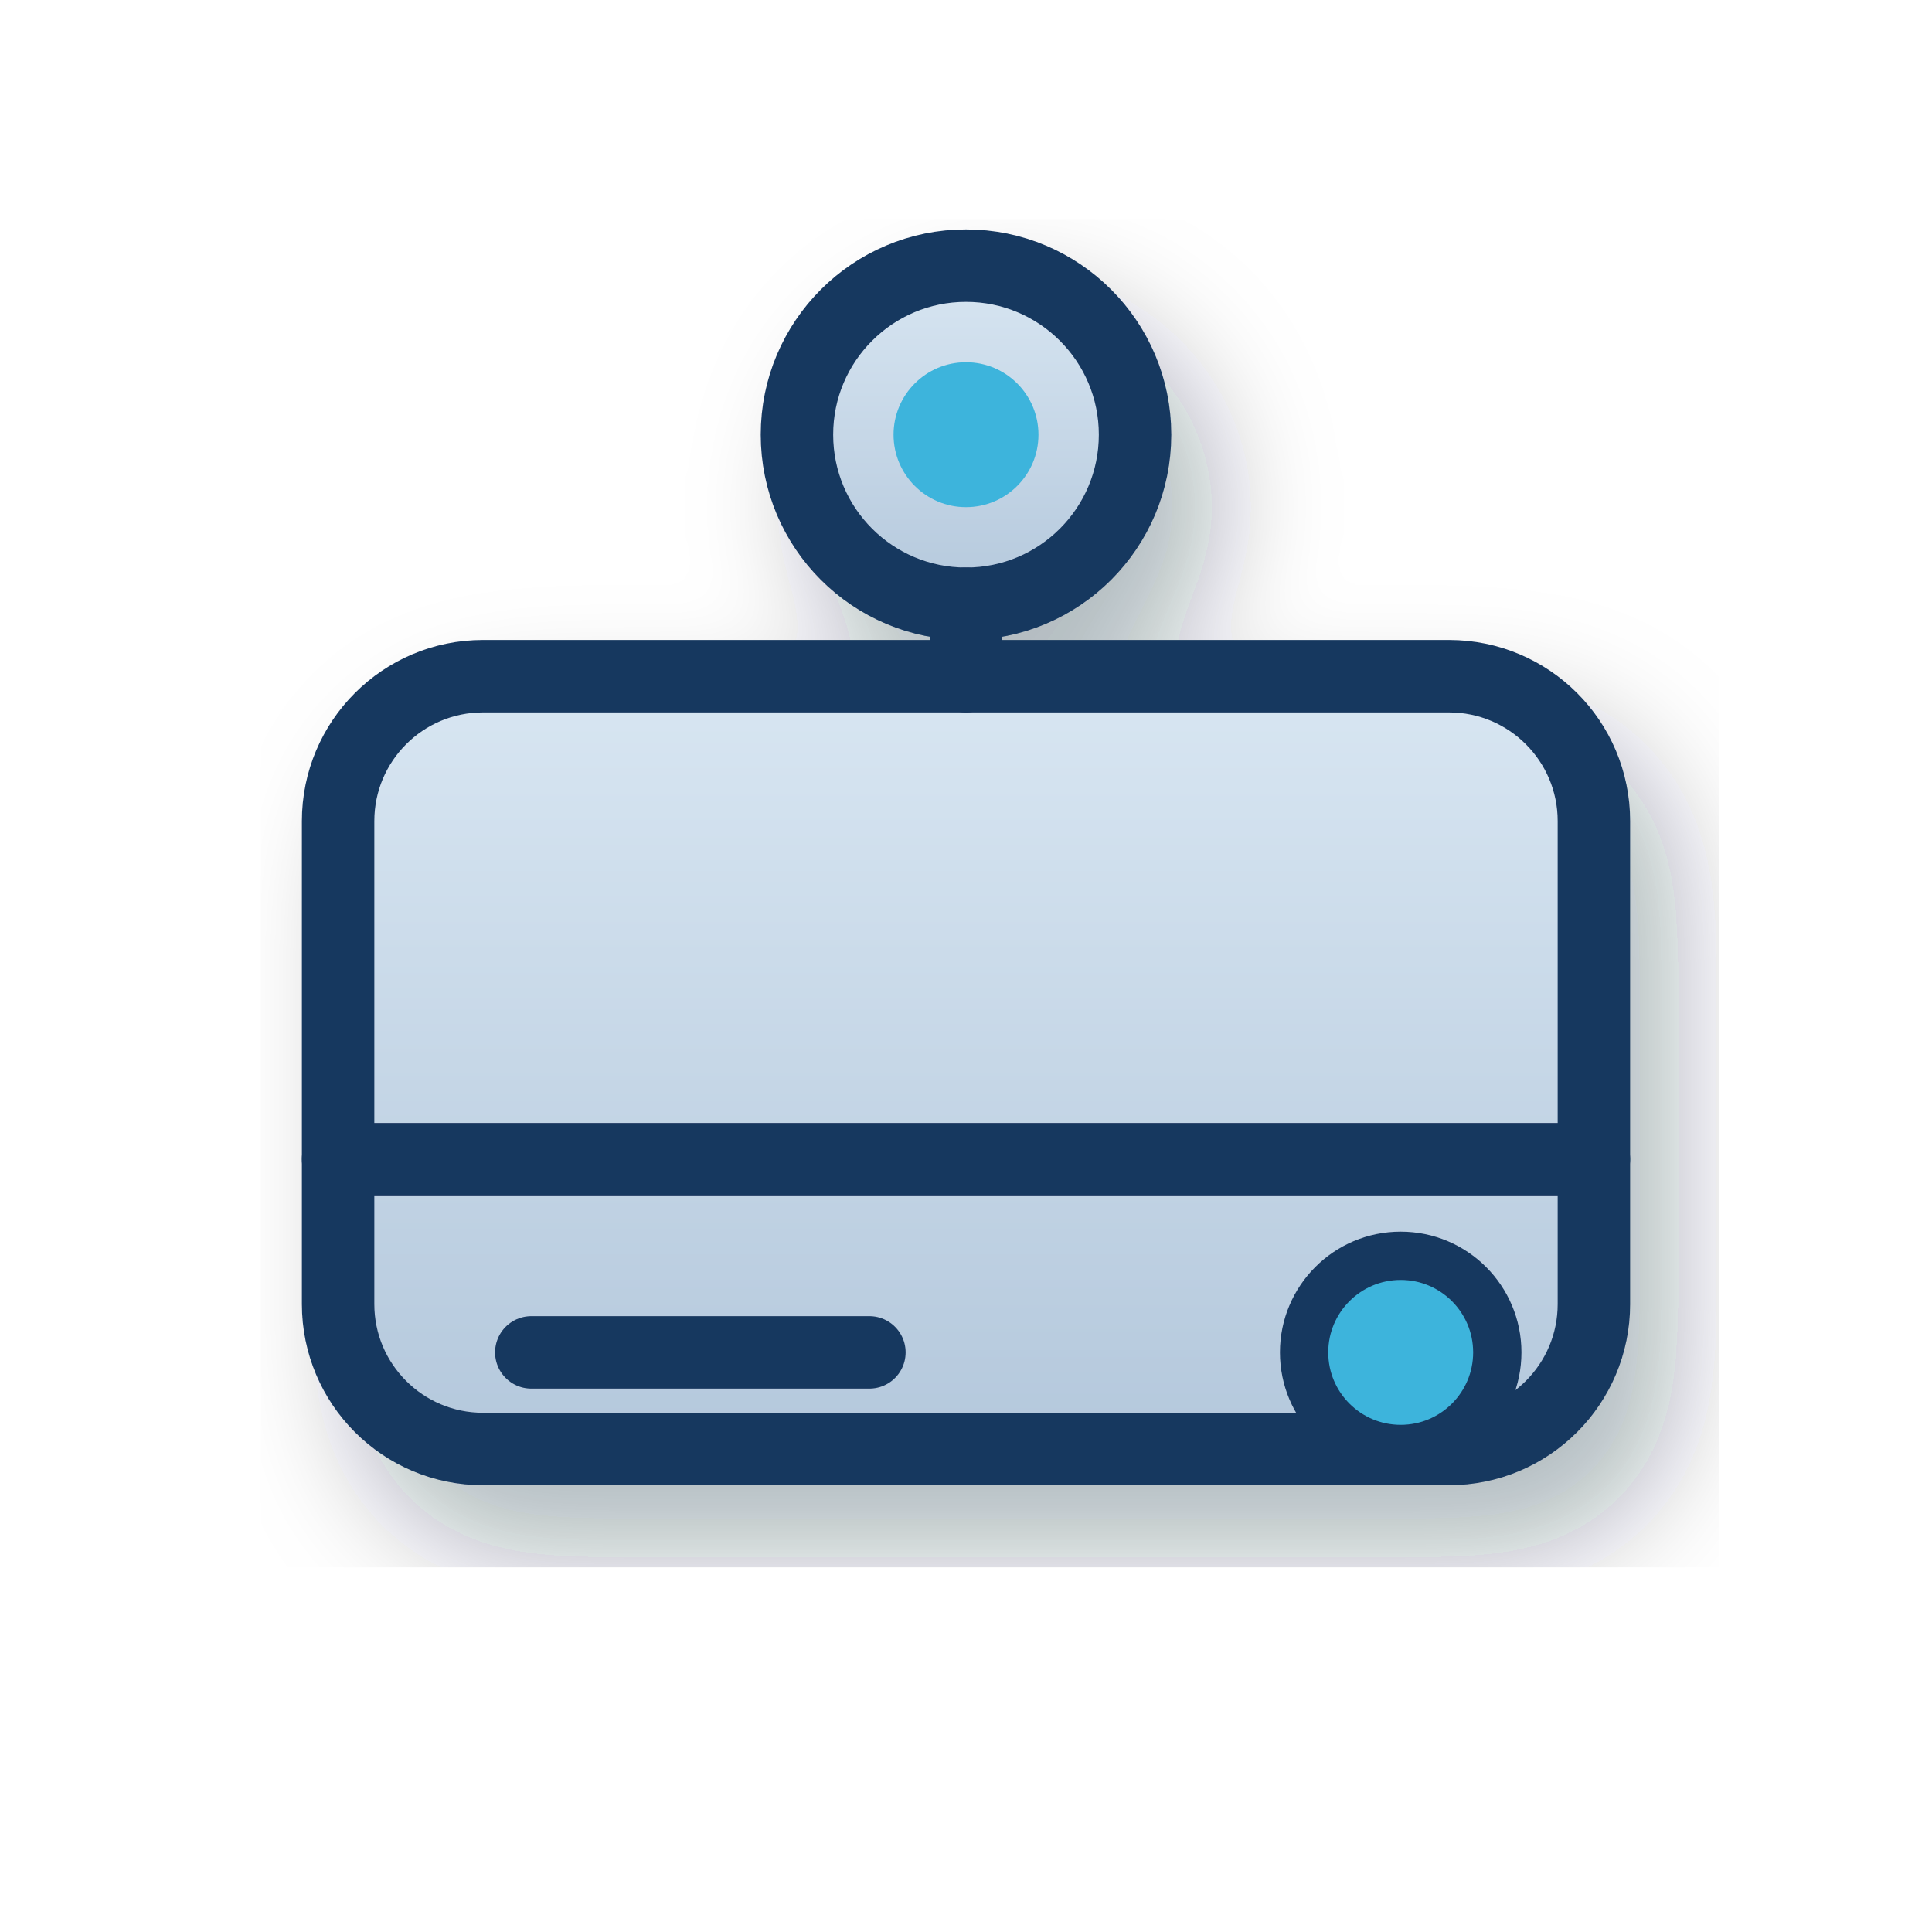
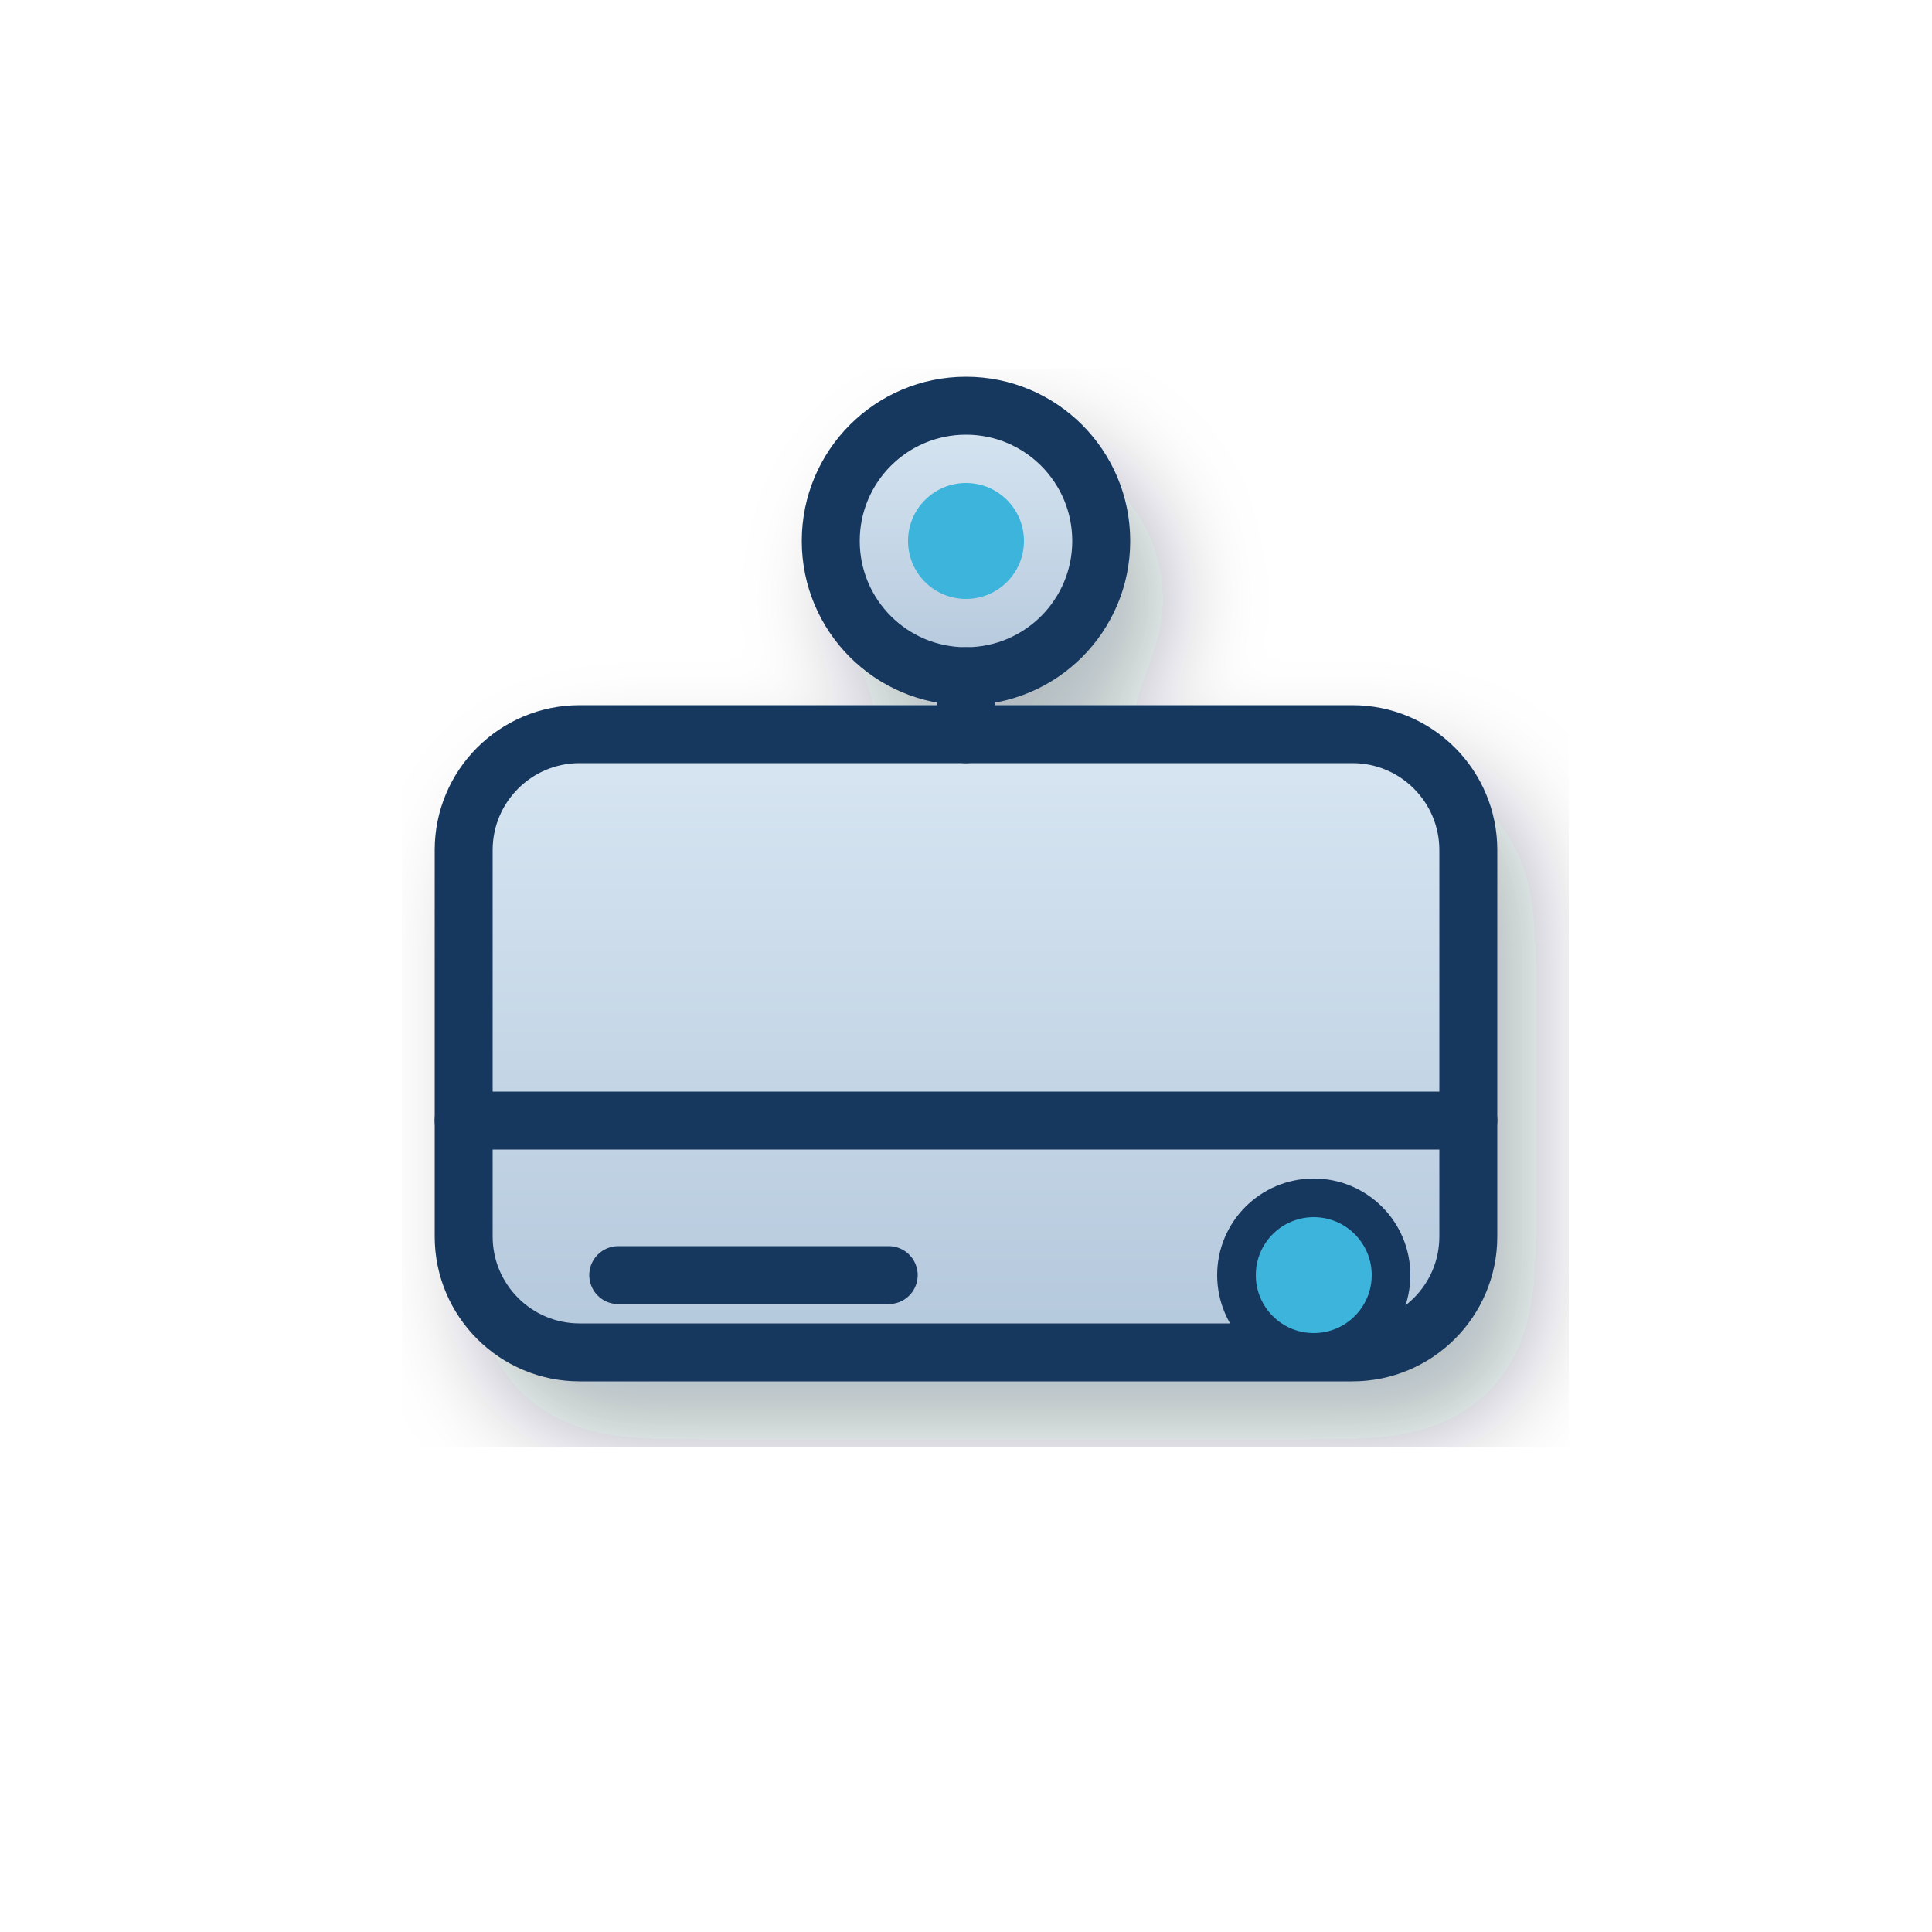
<svg xmlns="http://www.w3.org/2000/svg" viewBox="0 0 40 40">
  <defs>
    <linearGradient id="body" x1="0" y1="0" x2="0" y2="1">
      <stop offset="0%" stop-color="#D8E6F2" />
      <stop offset="100%" stop-color="#B4C8DC" />
    </linearGradient>
    <filter id="shadow">
      <feDropShadow dx="1" dy="1.5" stdDeviation="1.2" flood-color="#0a1a2e" flood-opacity="0.3" />
    </filter>
  </defs>
-   <g filter="url(#shadow)" stroke="#19375F" stroke-width="1.5" stroke-linecap="round" stroke-linejoin="round" fill="none">
+   <g transform="translate(4,4) scale(0.8)" filter="url(#shadow)" stroke="#19375F" stroke-width="1.5" stroke-linecap="round" stroke-linejoin="round" fill="none">
    <rect x="7" y="14" width="26" height="16" rx="3" fill="url(#body)" />
    <line x1="7" y1="24" x2="33" y2="24" />
    <circle cx="29" cy="28" r="2" fill="#3CB4DC" stroke="#19375F" stroke-width="1" />
    <line x1="11" y1="28" x2="18" y2="28" stroke-width="1.5" />
    <circle cx="20" cy="9" r="3.5" fill="url(#body)" />
    <circle cx="20" cy="9" r="1.5" fill="#3CB4DC" stroke="none" />
    <line x1="20" y1="12.5" x2="20" y2="14" />
  </g>
</svg>
